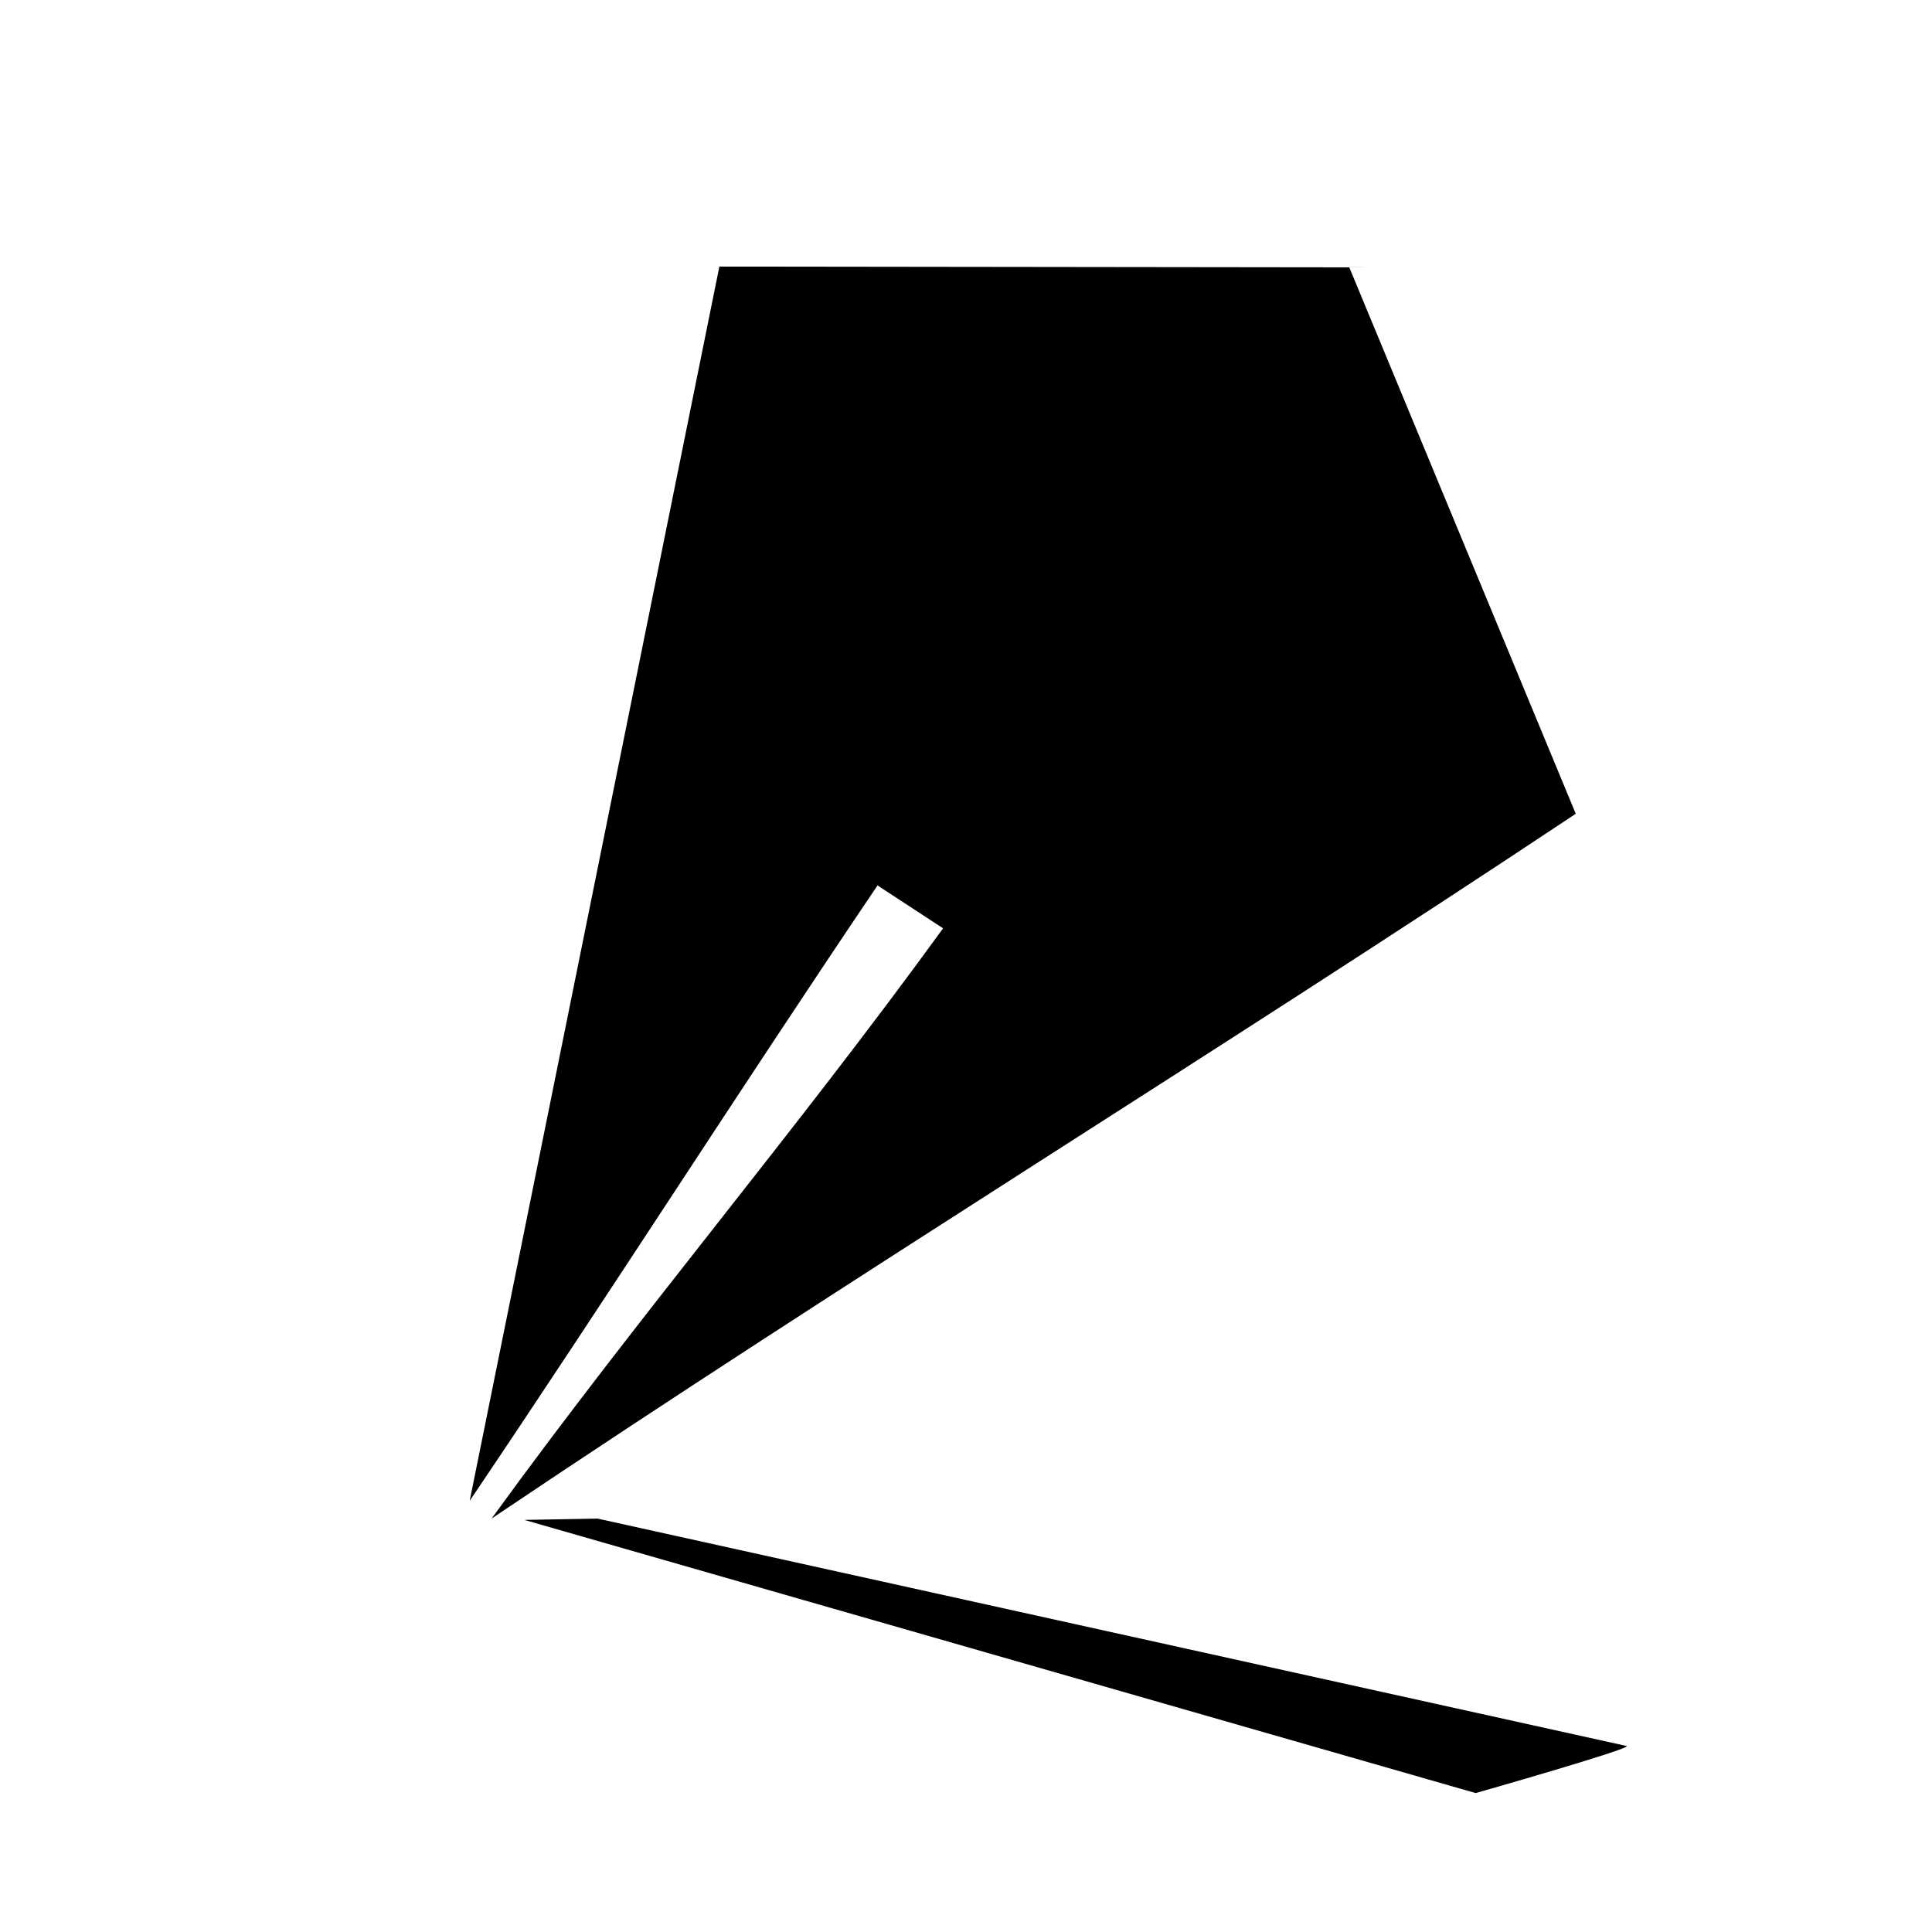
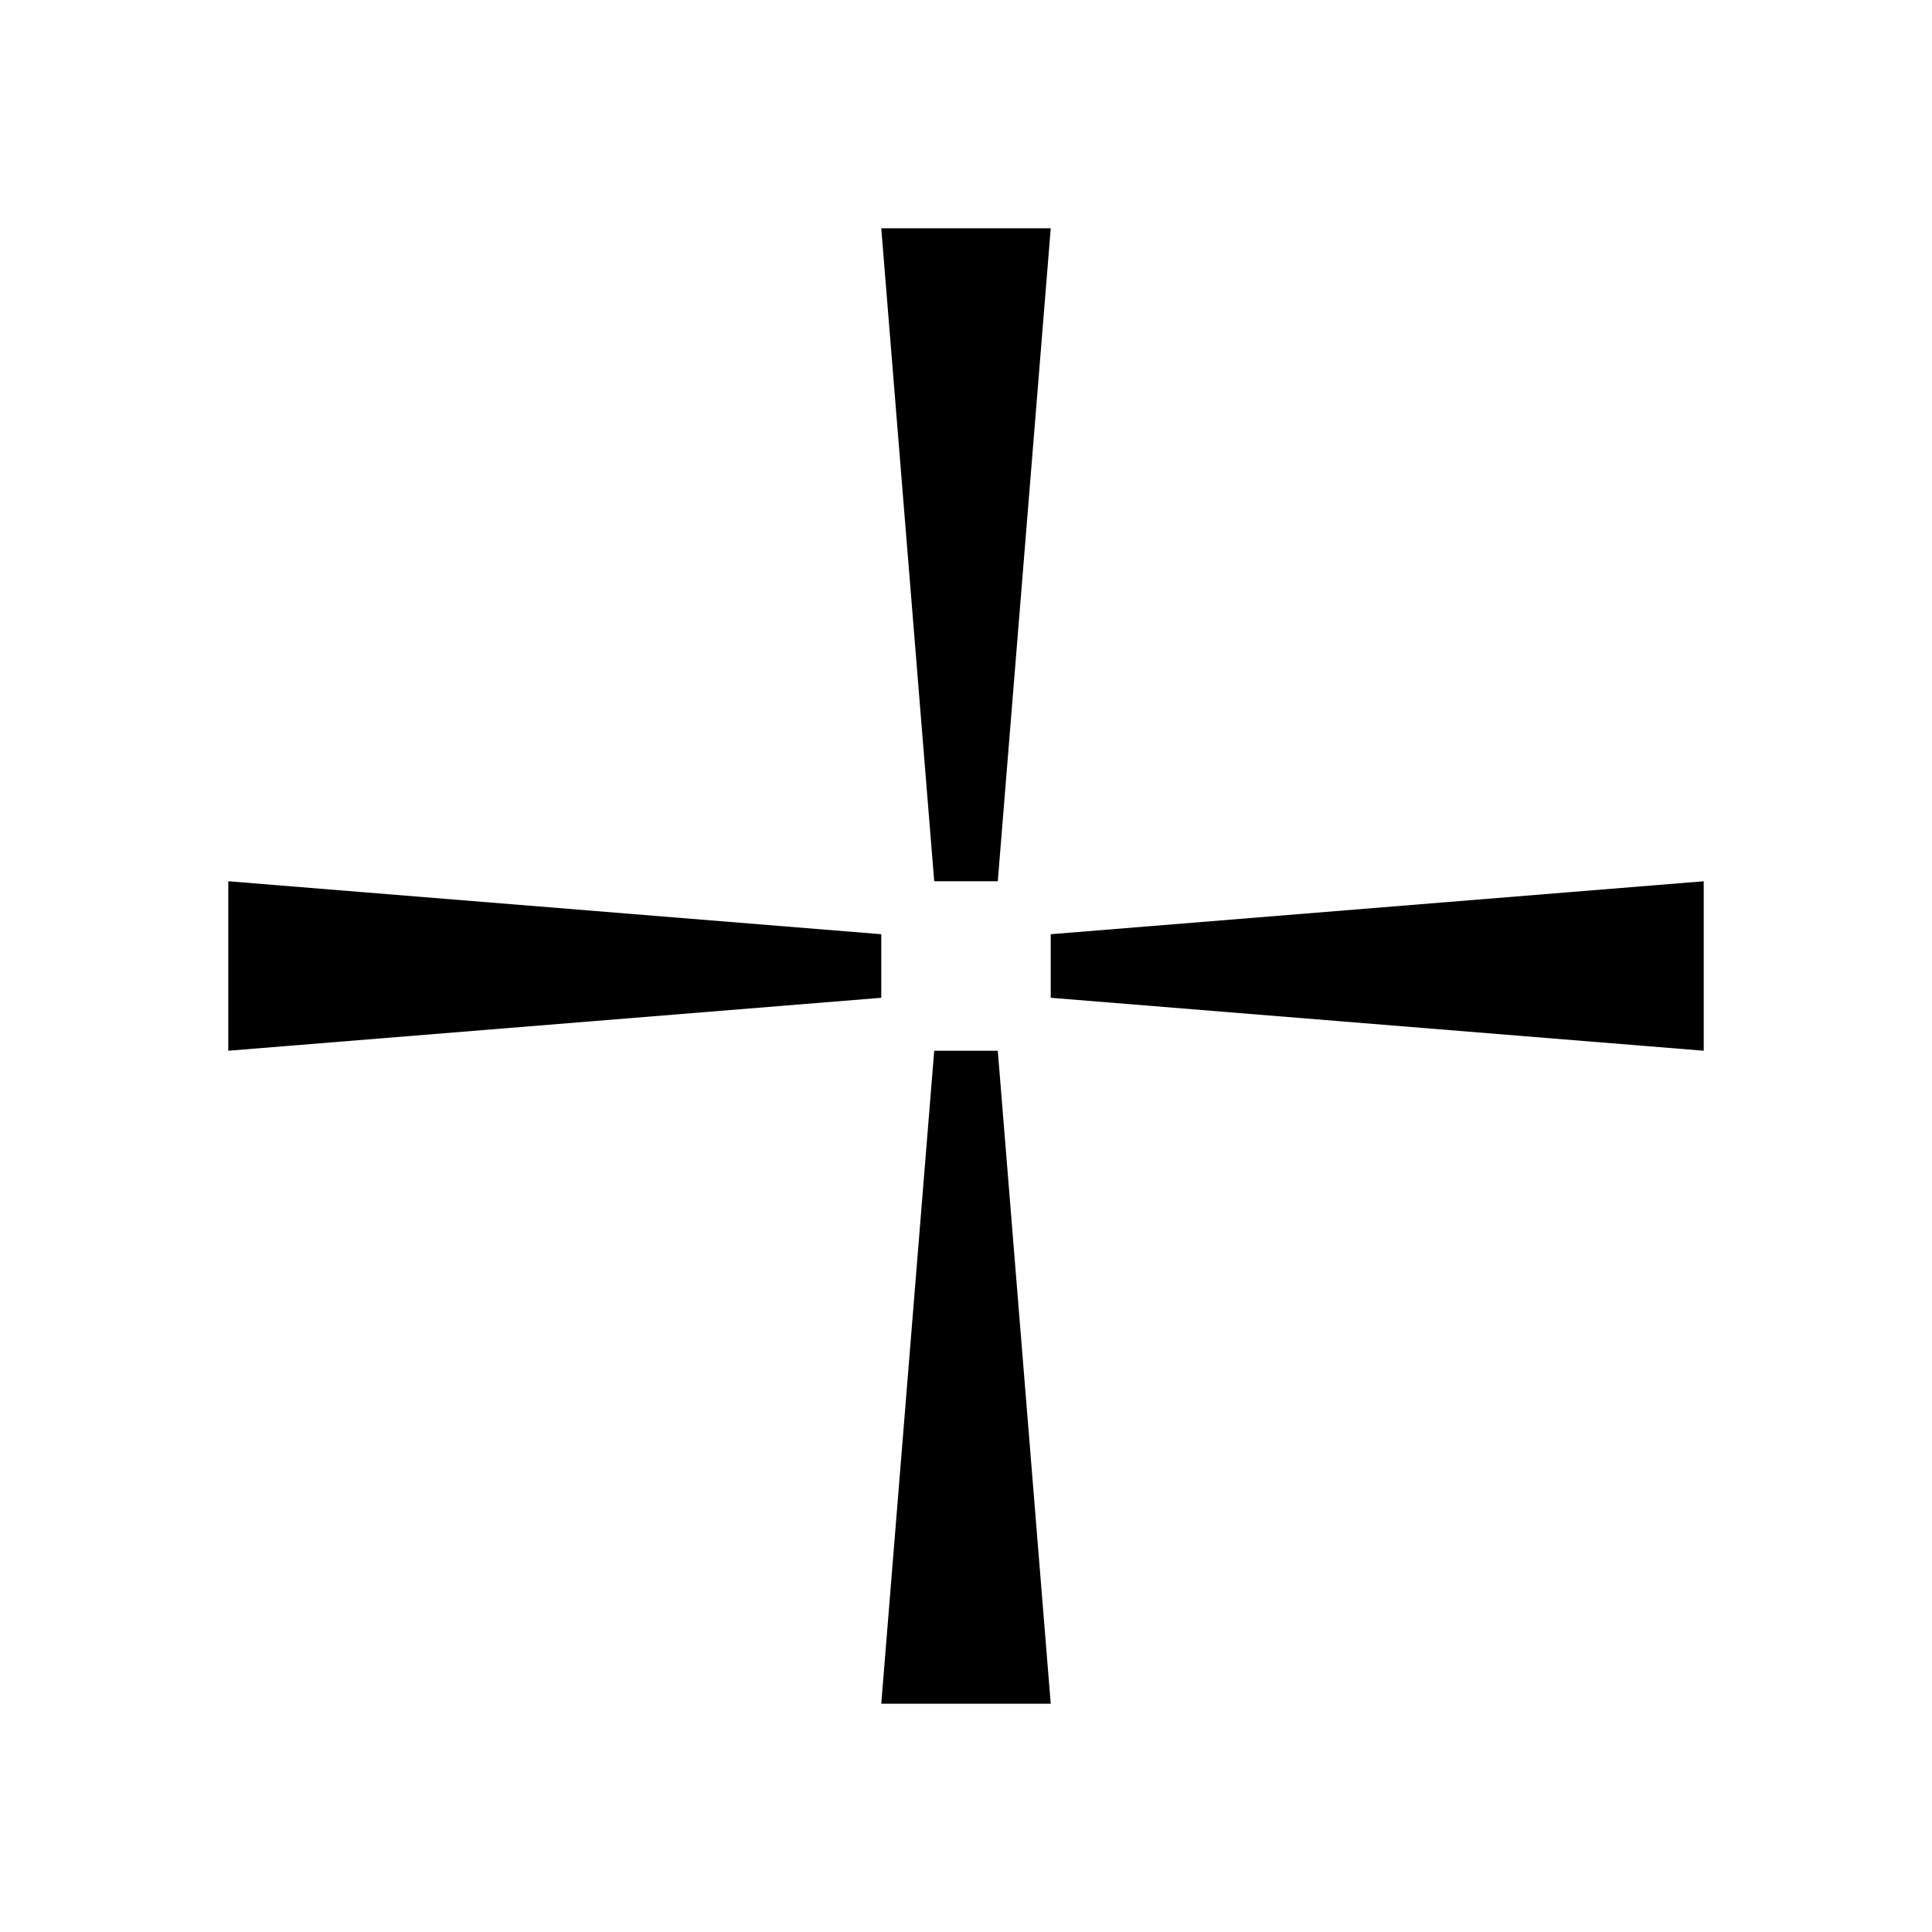
<svg xmlns="http://www.w3.org/2000/svg" version="1.1" x="0" y="0" width="64" height="64" viewBox="0, 0, 64, 64">
  <g id="Layer_1">
-     <path d="M23.83,8.831 C23.83,8.831 44.697,8.857 44.697,8.857 C44.697,8.857 52.199,26.957 52.199,26.957 C40.232,34.919 28.21,42.282 16.284,50.305 C21.211,43.517 26.314,37.54 31.241,30.752 C31.242,30.752 29.069,29.331 29.069,29.331 C24.461,36.154 20.166,42.894 15.559,49.717 C18.316,36.088 21.072,22.46 23.83,8.831 z" fill="#000000" />
-     <path d="M53.887,57.839 C53.887,57.839 19.794,50.305 19.794,50.305 C19.794,50.305 17.37,50.349 17.37,50.349 C17.37,50.349 48.884,59.398 48.884,59.398 C48.884,59.398 54.054,57.926 53.887,57.839 z" fill="#000000" />
+     <path d="M33.053,34.807 L34.807,56.438 L29.193,56.438 L30.947,34.807 L33.053,34.807 z" fill="#000000" />
+     <path d="M34.807,30.947 L56.438,29.193 L56.438,34.807 L34.807,33.053 L34.807,30.947 z" fill="#000000" />
+     <path d="M29.193,33.053 L7.562,34.807 L7.562,29.193 L29.193,30.947 L29.193,33.053 z" fill="#000000" />
+     <path d="M34.807,7.563 L33.053,29.193 L30.947,29.193 L29.193,7.563 L34.807,7.563 z" fill="#000000" />
+     <path d="M32,32.125" fill="#000000" />
  </g>
</svg>
